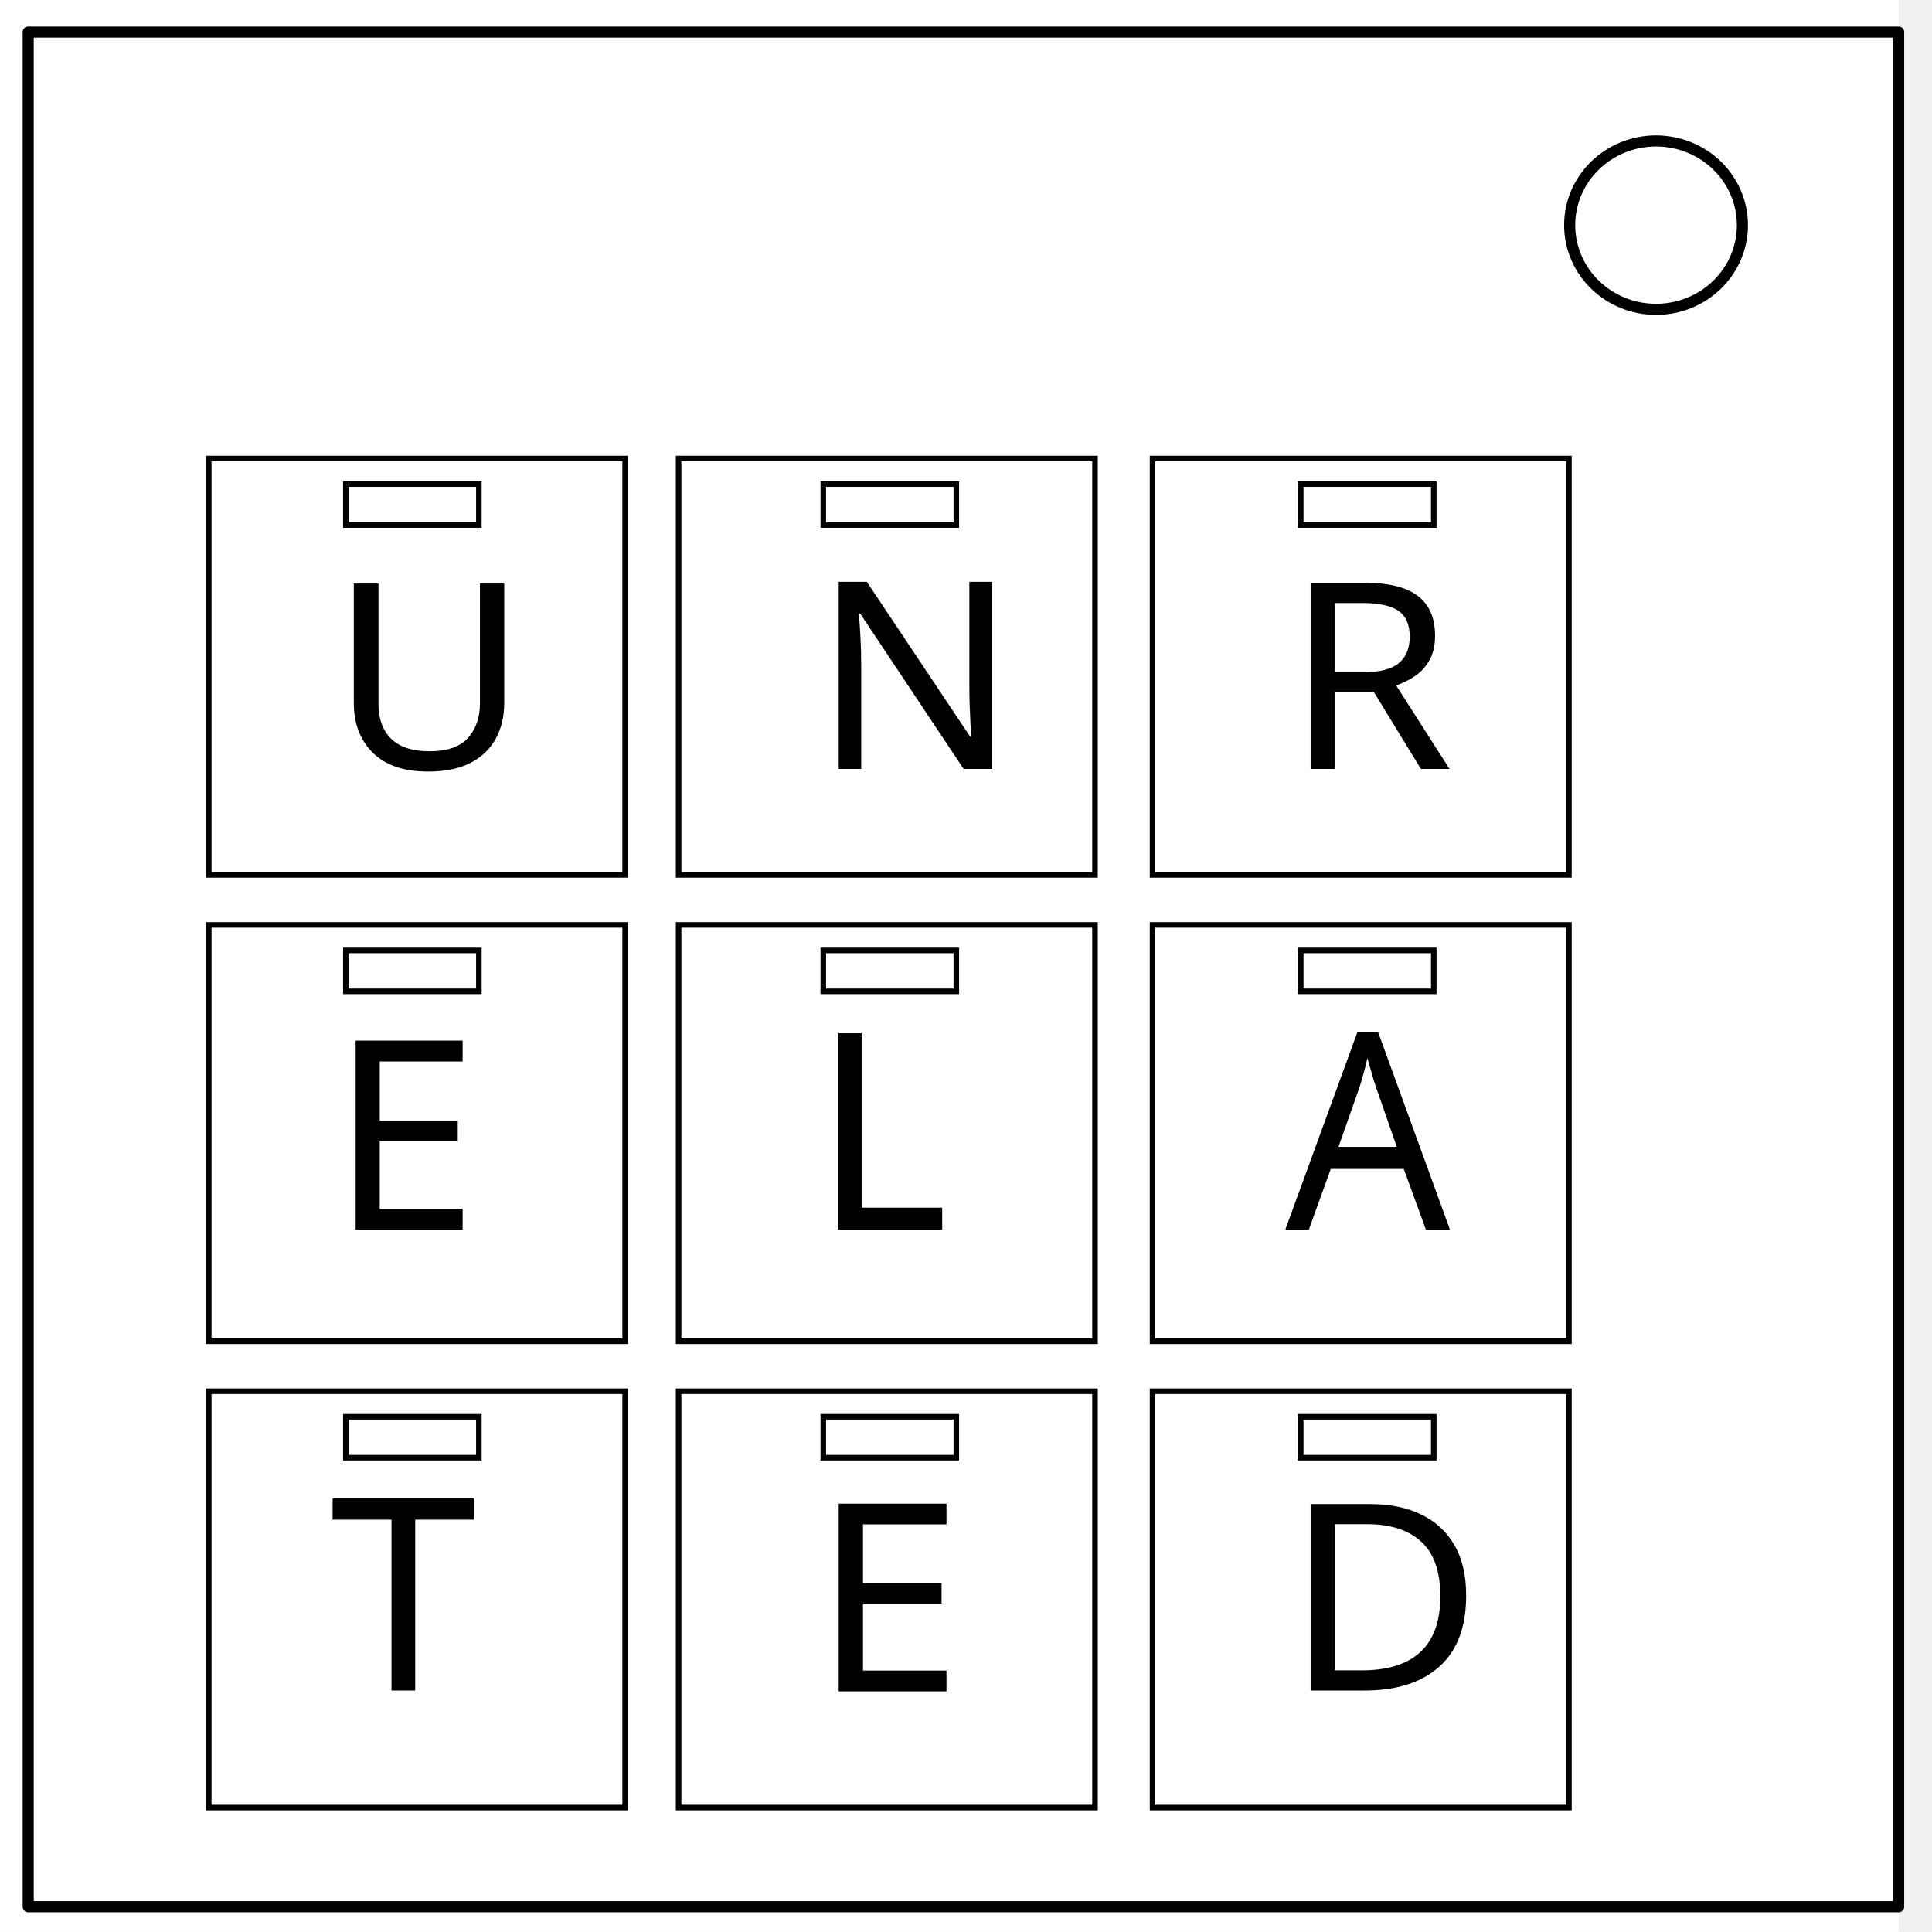
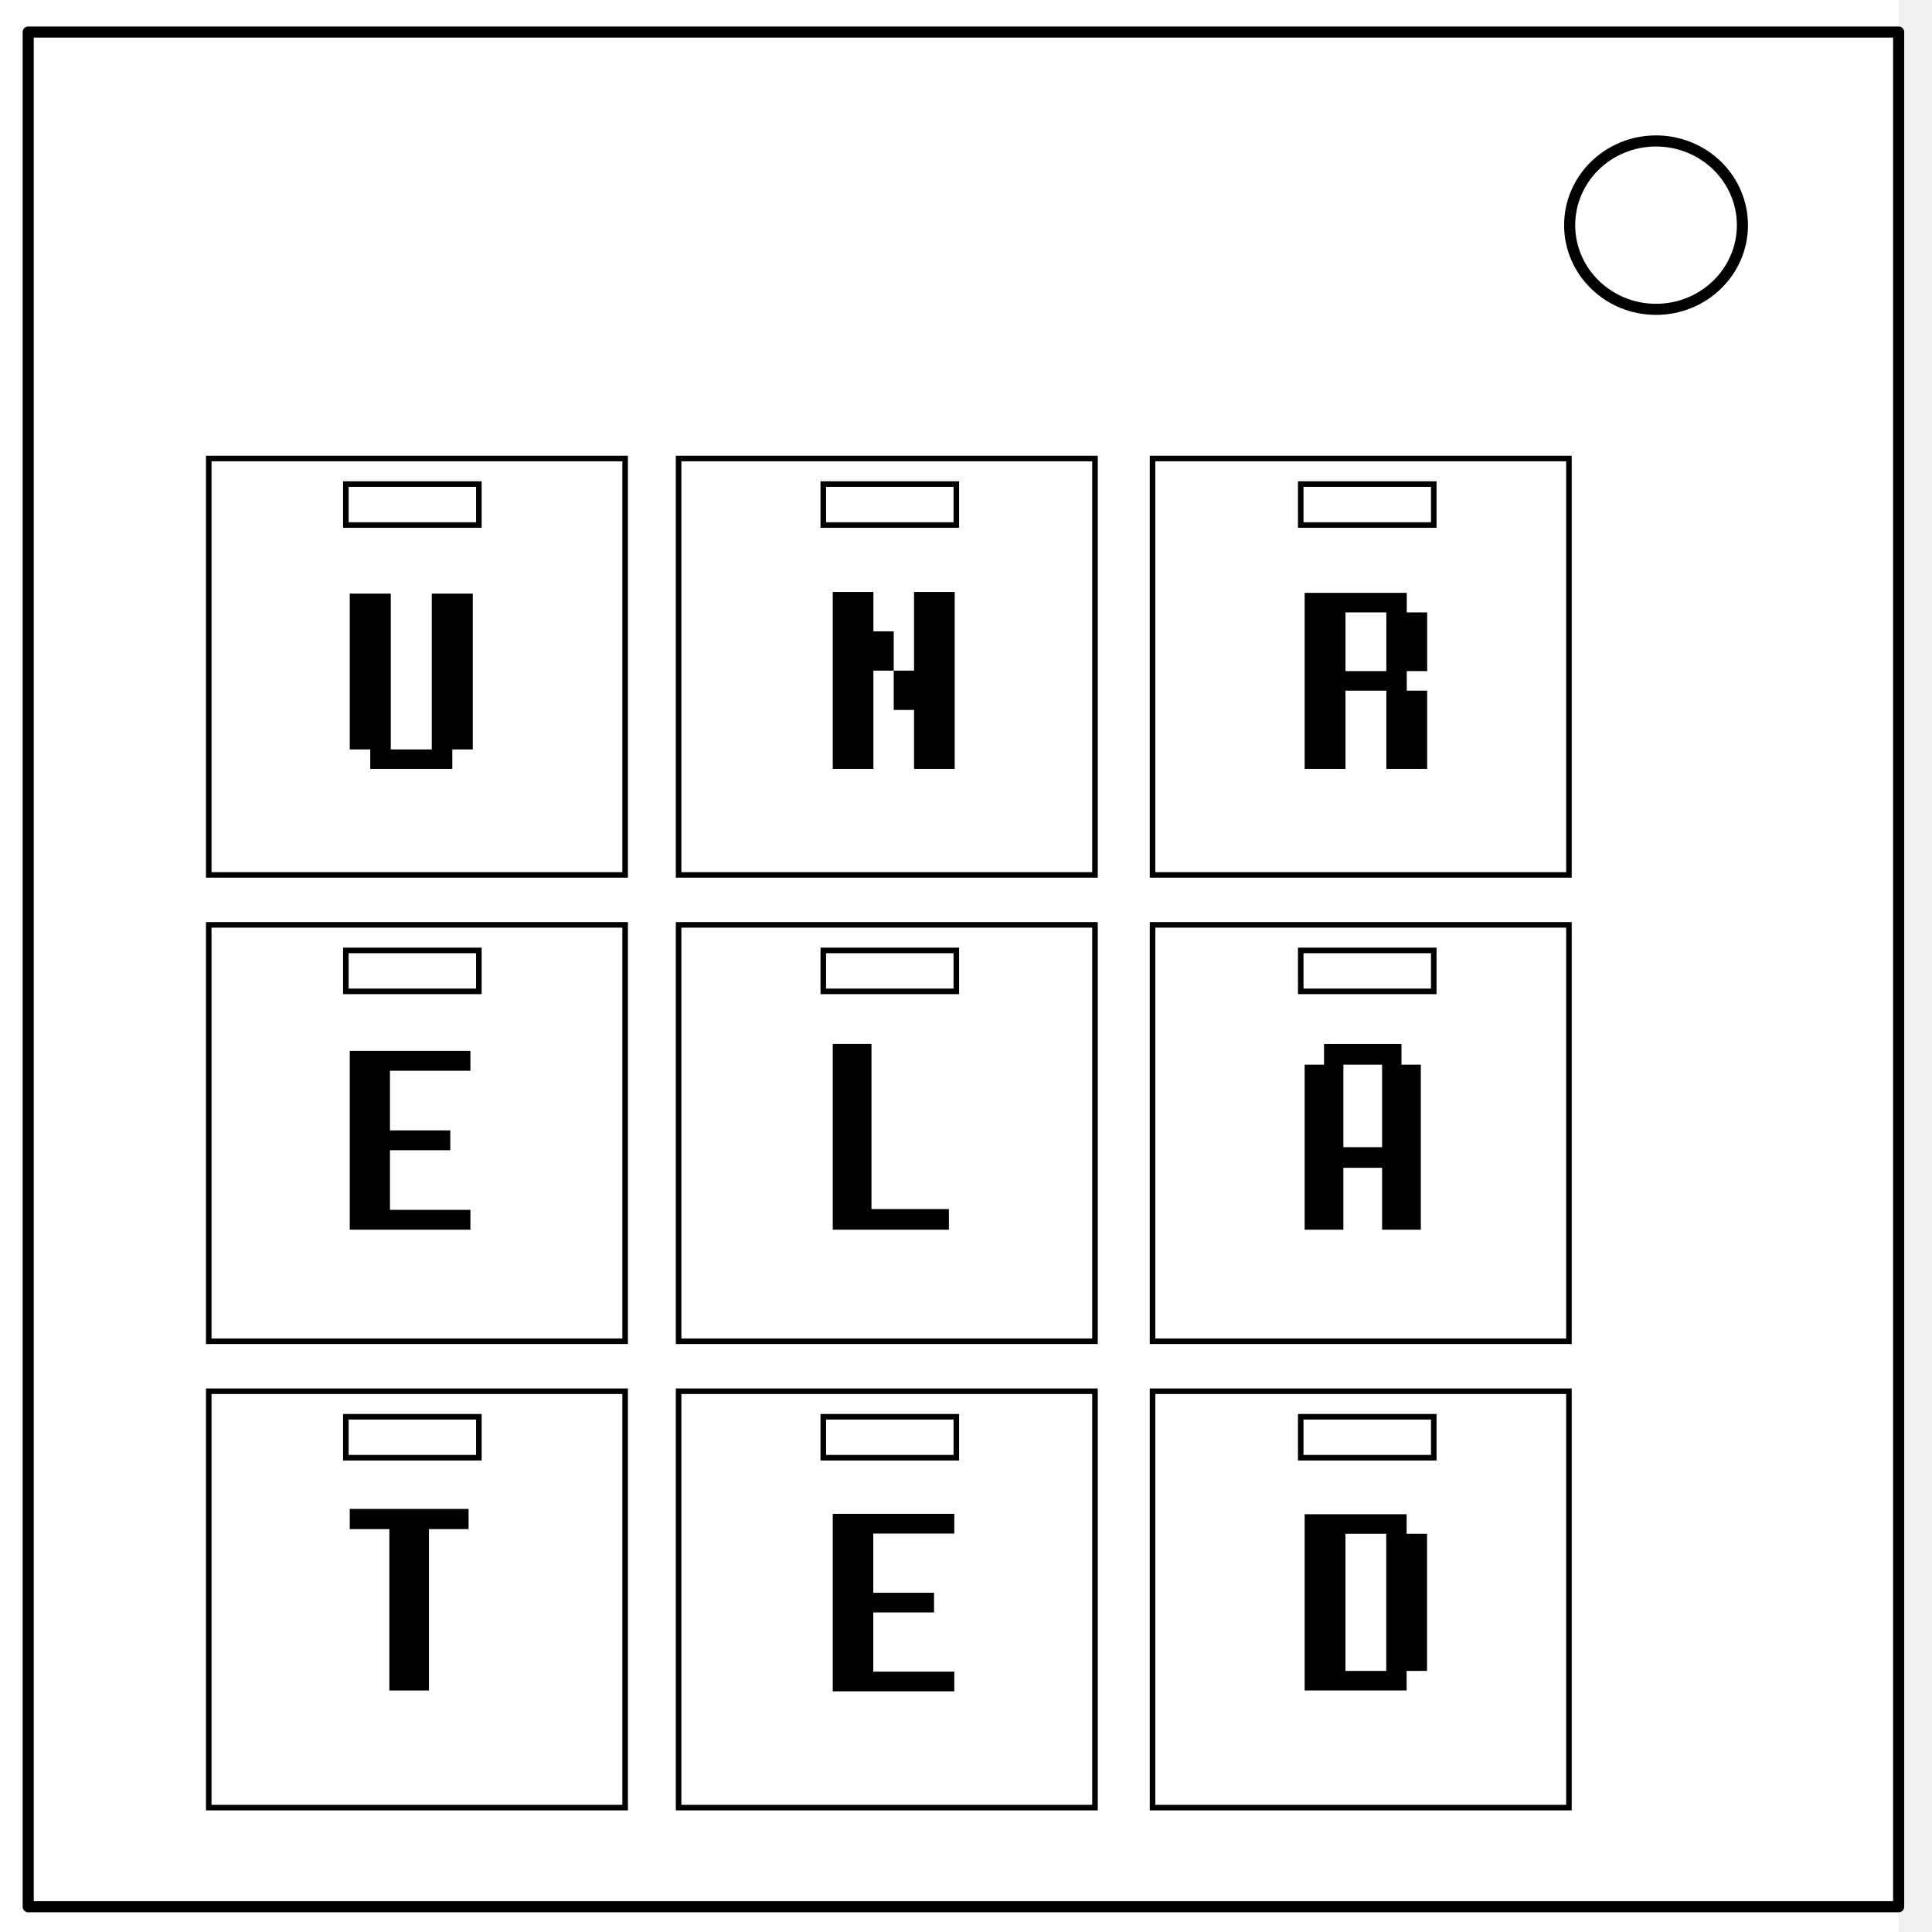
- <svg xmlns="http://www.w3.org/2000/svg" version="1.1" viewBox="0.0 0.0 348.0 348.0" fill="none" stroke="none" stroke-linecap="square" stroke-miterlimit="10" id="svg19" width="100%" height="100%">
-   <defs id="defs23" />
-   <clipPath id="p.0">
-     <path d="m0 0l348.0 0l0 348.0l-348.0 0l0 -348.0z" clip-rule="nonzero" id="path2" />
+ <svg xmlns="http://www.w3.org/2000/svg" viewBox="0 0 348 348" fill="none" stroke-linecap="square" stroke-miterlimit="10">
+   <clipPath id="a">
+     <path d="M0 0h348v348H0V0z" />
  </clipPath>
-   <g clip-path="url(#p.0)" id="g17">
-     <path fill="#000000" fill-opacity="0.0" d="m0 0l348.0 0l0 348.0l-348.0 0z" fill-rule="nonzero" id="path5" />
-     <path fill="#ffffff" d="m-6.0 0l348.0 0l0 347.969l-348.0 0z" fill-rule="nonzero" id="path7" />
-     <path fill="#000000" fill-opacity="0.0" d="m5.079 5.776l336.913 0l0 337.669l-336.913 0z" fill-rule="nonzero" id="path9" />
-     <path stroke="#000000" stroke-width="2.0" stroke-linejoin="round" stroke-linecap="butt" d="m5.079 5.776l336.913 0l0 337.669l-336.913 0z" fill-rule="nonzero" id="path11" />
-     <path fill="#ffffff" d="m282.734 40.554l0 0c0 -8.376 6.966 -15.165 15.559 -15.165l0 0c4.127 0 8.084 1.598 11.002 4.442c2.918 2.844 4.557 6.701 4.557 10.724l0 0c0 8.376 -6.966 15.165 -15.559 15.165l0 0c-8.593 0 -15.559 -6.79 -15.559 -15.165z" fill-rule="nonzero" id="path13" />
-     <path stroke="#000000" stroke-width="2.0" stroke-linejoin="round" stroke-linecap="butt" d="m282.734 40.554l0 0c0 -8.376 6.966 -15.165 15.559 -15.165l0 0c4.127 0 8.084 1.598 11.002 4.442c2.918 2.844 4.557 6.701 4.557 10.724l0 0c0 8.376 -6.966 15.165 -15.559 15.165l0 0c-8.593 0 -15.559 -6.79 -15.559 -15.165z" fill-rule="nonzero" id="path15" />
+   <g clip-path="url(#a)">
+     <path fill="none" d="M0 0h348v348H0z" />
+     <path fill="#fff" d="M-6 0h348v347.969H-6z" />
+     <path fill="none" d="M5.079 5.776h336.913v337.67H5.08z" />
+     <path stroke="#000" stroke-width="2" stroke-linejoin="round" stroke-linecap="butt" d="M5.079 5.776h336.913v337.67H5.08z" />
+     <path fill="#fff" d="M282.734 40.554c0-8.376 6.966-15.165 15.56-15.165 4.126 0 8.084 1.597 11.001 4.441 2.918 2.844 4.558 6.702 4.558 10.724 0 8.376-6.966 15.165-15.56 15.165-8.593 0-15.559-6.79-15.559-15.165z" />
+     <path stroke="#000" stroke-width="2" stroke-linejoin="round" stroke-linecap="butt" d="M282.734 40.554c0-8.376 6.966-15.165 15.56-15.165 4.126 0 8.084 1.597 11.001 4.441 2.918 2.844 4.558 6.702 4.558 10.724 0 8.376-6.966 15.165-15.56 15.165-8.593 0-15.559-6.79-15.559-15.165z" />
  </g>
-   <rect style="fill:#ffffff;stroke:#000000;stroke-opacity:1" id="rect33" width="75" height="75" x="37.602" y="82.593" ry="2.7755576e-017" />
-   <rect ry="2.7755576e-017" y="82.593" x="122.233" height="75" width="75" id="rect4545" style="fill:#ffffff;stroke:#000000;stroke-opacity:1" />
-   <rect style="fill:#ffffff;stroke:#000000;stroke-opacity:1" id="rect4547" width="75" height="75" x="207.602" y="82.593" ry="2.7755576e-017" />
-   <rect style="fill:#ffffff;stroke:#000000;stroke-opacity:1" id="rect4551" width="75" height="75" x="122.233" y="166.593" ry="2.7755576e-017" />
-   <rect style="fill:#ffffff;stroke:#000000;stroke-opacity:1" id="rect4576" width="75" height="75" x="37.602" y="166.593" ry="2.7755576e-017" />
-   <rect style="fill:#ffffff;stroke:#000000;stroke-opacity:1" id="rect4578" width="75" height="75" x="207.602" y="166.593" ry="2.7755576e-017" />
-   <rect ry="2.7755576e-017" y="250.593" x="122.233" height="75" width="75" id="rect4580" style="fill:#ffffff;stroke:#000000;stroke-opacity:1" />
-   <rect ry="2.7755576e-017" y="250.593" x="37.602" height="75" width="75" id="rect4582" style="fill:#ffffff;stroke:#000000;stroke-opacity:1" />
-   <rect ry="2.7755576e-017" y="250.593" x="207.602" height="75" width="75" id="rect4584" style="fill:#ffffff;stroke:#000000;stroke-opacity:1" />
-   <rect style="fill:#ffffff;stroke:#000000;stroke-opacity:1" id="rect4602" width="23.962" height="7.373" x="62.295" y="87.194" ry="2.7755599e-017" />
-   <rect ry="2.7755599e-017" y="87.194" x="148.295" height="7.373" width="23.962" id="rect4604" style="fill:#ffffff;stroke:#000000;stroke-opacity:1" />
-   <rect style="fill:#ffffff;stroke:#000000;stroke-opacity:1" id="rect4606" width="23.962" height="7.373" x="234.295" y="87.194" ry="2.7755599e-017" />
-   <rect ry="2.7755599e-017" y="171.194" x="62.295" height="7.373" width="23.962" id="rect4608" style="fill:#ffffff;stroke:#000000;stroke-opacity:1" />
-   <rect style="fill:#ffffff;stroke:#000000;stroke-opacity:1" id="rect4610" width="23.962" height="7.373" x="148.295" y="171.194" ry="2.7755599e-017" />
-   <rect ry="2.7755599e-017" y="171.194" x="234.295" height="7.373" width="23.962" id="rect4612" style="fill:#ffffff;stroke:#000000;stroke-opacity:1" />
-   <rect style="fill:#ffffff;stroke:#000000;stroke-opacity:1" id="rect4614" width="23.962" height="7.373" x="62.295" y="255.194" ry="2.7755599e-017" />
-   <rect ry="2.7755599e-017" y="255.194" x="148.295" height="7.373" width="23.962" id="rect4616" style="fill:#ffffff;stroke:#000000;stroke-opacity:1" />
-   <rect style="fill:#ffffff;stroke:#000000;stroke-opacity:1" id="rect4618" width="23.962" height="7.373" x="234.295" y="255.194" ry="2.7755599e-017" />
-   <text xml:space="preserve" style="font-size:48px;font-style:normal;font-variant:normal;font-weight:normal;font-stretch:normal;text-align:start;line-height:2%;letter-spacing:0px;word-spacing:0px;writing-mode:lr-tb;text-anchor:start;fill:#000000;fill-opacity:1;stroke:none;font-family:Determination Mono;-inkscape-font-specification:Determination Mono" x="57.805" y="142.099" id="text840" transform="scale(1.025983,0.9746755)">
-     <tspan id="tspan838" x="57.805" y="142.099">U</tspan>
-   </text>
-   <text xml:space="preserve" style="font-size:48px;font-style:normal;font-variant:normal;font-weight:normal;font-stretch:normal;text-align:start;line-height:2%;letter-spacing:0px;word-spacing:0px;writing-mode:lr-tb;text-anchor:start;fill:#000000;fill-opacity:1;stroke:none;font-family:Determination Mono;-inkscape-font-specification:Determination Mono" x="143.916" y="140.832" id="text844" transform="scale(1.016841,0.9834379)">
-     <tspan id="tspan842" x="143.916" y="140.832">N</tspan>
-   </text>
-   <text xml:space="preserve" style="font-size:48px;font-style:normal;font-variant:normal;font-weight:normal;font-stretch:normal;text-align:start;line-height:2%;letter-spacing:0px;word-spacing:0px;writing-mode:lr-tb;text-anchor:start;fill:#000000;fill-opacity:1;stroke:none;font-family:Determination Mono;-inkscape-font-specification:Determination Mono" x="226.407" y="141.506" id="text848" transform="scale(1.021706,0.9787552)">
-     <tspan id="tspan846" x="226.407" y="141.506">R</tspan>
-   </text>
-   <text xml:space="preserve" style="font-size:48px;font-style:normal;font-variant:normal;font-weight:normal;font-stretch:normal;text-align:start;line-height:2%;letter-spacing:0px;word-spacing:0px;writing-mode:lr-tb;text-anchor:start;fill:#000000;fill-opacity:1;stroke:none;font-family:Determination Mono;-inkscape-font-specification:Determination Mono" x="59.025" y="222.827" id="text852" transform="scale(1.00599,0.9940457)">
-     <tspan id="tspan850" x="59.025" y="222.827">E</tspan>
-   </text>
-   <text xml:space="preserve" style="font-size:48px;font-style:normal;font-variant:normal;font-weight:normal;font-stretch:normal;text-align:start;line-height:2%;letter-spacing:0px;word-spacing:0px;writing-mode:lr-tb;text-anchor:start;fill:#000000;fill-opacity:1;stroke:none;font-family:Determination Mono;-inkscape-font-specification:Determination Mono" x="151.289" y="214.508" id="text856" transform="scale(0.9684329,1.032596)">
-     <tspan id="tspan854" x="151.289" y="214.508">L</tspan>
-   </text>
-   <text xml:space="preserve" style="font-size:48px;font-style:normal;font-variant:normal;font-weight:normal;font-stretch:normal;text-align:start;line-height:2%;letter-spacing:0px;word-spacing:0px;writing-mode:lr-tb;text-anchor:start;fill:#000000;fill-opacity:1;stroke:none;font-family:Determination Mono;-inkscape-font-specification:Determination Mono" x="238.992" y="214.568" id="text860" transform="scale(0.9687035,1.032308)">
-     <tspan id="tspan858" x="238.992" y="214.568">A</tspan>
-   </text>
-   <text xml:space="preserve" style="font-size:48px;font-style:normal;font-variant:normal;font-weight:normal;font-stretch:normal;text-align:start;line-height:2%;letter-spacing:0px;word-spacing:0px;writing-mode:lr-tb;text-anchor:start;fill:#000000;fill-opacity:1;stroke:none;font-family:Determination Mono;-inkscape-font-specification:Determination Mono" x="59.993" y="301.663" id="text864" transform="scale(0.9906826,1.009405)">
-     <tspan id="tspan862" x="59.993" y="301.663">T</tspan>
-   </text>
-   <text xml:space="preserve" style="font-size:48px;font-style:normal;font-variant:normal;font-weight:normal;font-stretch:normal;text-align:start;line-height:2%;letter-spacing:0px;word-spacing:0px;writing-mode:lr-tb;text-anchor:start;fill:#000000;fill-opacity:1;stroke:none;font-family:Determination Mono;-inkscape-font-specification:Determination Mono" x="144.4" y="308.767" id="text868" transform="scale(1.013513,0.9866671)">
-     <tspan id="tspan866" x="144.4" y="308.767">E</tspan>
-   </text>
-   <text xml:space="preserve" style="font-size:48px;font-style:normal;font-variant:normal;font-weight:normal;font-stretch:normal;text-align:start;line-height:2%;letter-spacing:0px;word-spacing:0px;writing-mode:lr-tb;text-anchor:start;fill:#000000;fill-opacity:1;stroke:none;font-family:Determination Mono;-inkscape-font-specification:Determination Mono" x="226.688" y="310.731" id="text872" transform="scale(1.020462,0.9799487)">
-     <tspan id="tspan870" x="226.688" y="310.731">D</tspan>
-   </text>
+   <rect width="75" height="75" x="37.602" y="82.593" ry="0" fill="#fff" stroke="#000" />
+   <rect ry="0" y="82.593" x="122.233" height="75" width="75" fill="#fff" stroke="#000" />
+   <rect width="75" height="75" x="207.602" y="82.593" ry="0" fill="#fff" stroke="#000" />
+   <rect width="75" height="75" x="122.233" y="166.593" ry="0" fill="#fff" stroke="#000" />
+   <rect width="75" height="75" x="37.602" y="166.593" ry="0" fill="#fff" stroke="#000" />
+   <rect width="75" height="75" x="207.602" y="166.593" ry="0" fill="#fff" stroke="#000" />
+   <rect ry="0" y="250.593" x="122.233" height="75" width="75" fill="#fff" stroke="#000" />
+   <rect ry="0" y="250.593" x="37.602" height="75" width="75" fill="#fff" stroke="#000" />
+   <rect ry="0" y="250.593" x="207.602" height="75" width="75" fill="#fff" stroke="#000" />
+   <rect width="23.962" height="7.373" x="62.295" y="87.194" ry="0" fill="#fff" stroke="#000" />
+   <rect ry="0" y="87.194" x="148.295" height="7.373" width="23.962" fill="#fff" stroke="#000" />
+   <rect width="23.962" height="7.373" x="234.295" y="87.194" ry="0" fill="#fff" stroke="#000" />
+   <rect ry="0" y="171.194" x="62.295" height="7.373" width="23.962" fill="#fff" stroke="#000" />
+   <rect width="23.962" height="7.373" x="148.295" y="171.194" ry="0" fill="#fff" stroke="#000" />
+   <rect ry="0" y="171.194" x="234.295" height="7.373" width="23.962" fill="#fff" stroke="#000" />
+   <rect width="23.962" height="7.373" x="62.295" y="255.194" ry="0" fill="#fff" stroke="#000" />
+   <rect ry="0" y="255.194" x="148.295" height="7.373" width="23.962" fill="#fff" stroke="#000" />
+   <rect width="23.962" height="7.373" x="234.295" y="255.194" ry="0" fill="#fff" stroke="#000" />
+   <g style="line-height:0%;-inkscape-font-specification:'Determination Mono';text-align:start">
+     <path d="M66.694 134.991v3.509h14.774v-3.509h3.693v-28.07h-7.387v28.07h-7.387v-28.07H63v28.07z" style="line-height:.02" font-size="48" aria-label="U" font-weight="400" font-family="Determination Mono" letter-spacing="0" word-spacing="0" fill="#000" />
+   </g>
+   <g style="line-height:0%;-inkscape-font-specification:'Determination Mono';text-align:start">
+     <path d="M157.321 120.798h3.66v-7.08h-3.66v-7.081h-7.32V138.5h7.32zm3.66 0v7.08h3.662V138.5h7.32v-31.863h-7.32v14.161z" style="line-height:.02" font-size="48" aria-label="N" font-weight="400" font-family="Determination Mono" letter-spacing="0" word-spacing="0" fill="#000" />
+   </g>
+   <g style="line-height:0%;-inkscape-font-specification:'Determination Mono';text-align:start">
+     <path d="M242.356 120.882v-10.57h7.357v10.57zm0 3.524h7.357V138.5h7.356v-14.094h-3.678v-3.524h3.678v-10.57h-3.678v-3.524H235V138.5h7.356z" style="line-height:.02" font-size="48" aria-label="R" font-weight="400" font-family="Determination Mono" letter-spacing="0" word-spacing="0" fill="#000" />
+   </g>
+   <g style="line-height:0%;-inkscape-font-specification:'Determination Mono';text-align:start">
+     <path d="M70.243 217.921v-10.735h10.865v-3.579H70.243v-10.736H84.73v-3.578H63V221.5h21.73v-3.579z" style="line-height:.02" font-size="48" aria-label="E" font-weight="400" font-family="Determination Mono" letter-spacing="0" word-spacing="0" fill="#000" />
+   </g>
+   <g style="line-height:0%;-inkscape-font-specification:'Determination Mono';text-align:start">
+     <path d="M156.973 217.783v-29.74H150V221.5h20.918v-3.717z" style="line-height:.02" font-size="48" aria-label="L" font-weight="400" font-family="Determination Mono" letter-spacing="0" word-spacing="0" fill="#000" />
+   </g>
+   <g style="line-height:0%;-inkscape-font-specification:'Determination Mono';text-align:start">
+     <path d="M241.975 206.635V191.77h6.974v14.865zm6.974 3.716V221.5h6.975v-29.73h-3.487v-3.717h-13.95v3.717H235v29.73h6.975v-11.149z" style="line-height:.02" font-size="48" aria-label="A" font-weight="400" font-family="Determination Mono" letter-spacing="0" word-spacing="0" fill="#000" />
+   </g>
+   <g style="line-height:0%;-inkscape-font-specification:'Determination Mono';text-align:start">
+     <path d="M70.133 275.43v29.07h7.133v-29.07h7.133v-3.635H63v3.634z" style="line-height:.02" font-size="48" aria-label="T" font-weight="400" font-family="Determination Mono" letter-spacing="0" word-spacing="0" fill="#000" />
+   </g>
+   <g style="line-height:0%;-inkscape-font-specification:'Determination Mono';text-align:start">
+     <path d="M157.297 301.098v-10.656h10.946v-3.552h-10.946v-10.656h14.595v-3.552H150v31.968h21.892v-3.552z" style="line-height:.02" font-size="48" aria-label="E" font-weight="400" font-family="Determination Mono" letter-spacing="0" word-spacing="0" fill="#000" />
+   </g>
+   <g style="line-height:0%;-inkscape-font-specification:'Determination Mono';text-align:start">
+     <path d="M242.347 300.972v-24.695h7.348v24.695zm11.021 0h3.674v-24.695h-3.674v-3.527H235v31.75h18.368z" style="line-height:.02" font-size="48" aria-label="D" font-weight="400" font-family="Determination Mono" letter-spacing="0" word-spacing="0" fill="#000" />
+   </g>
</svg>
